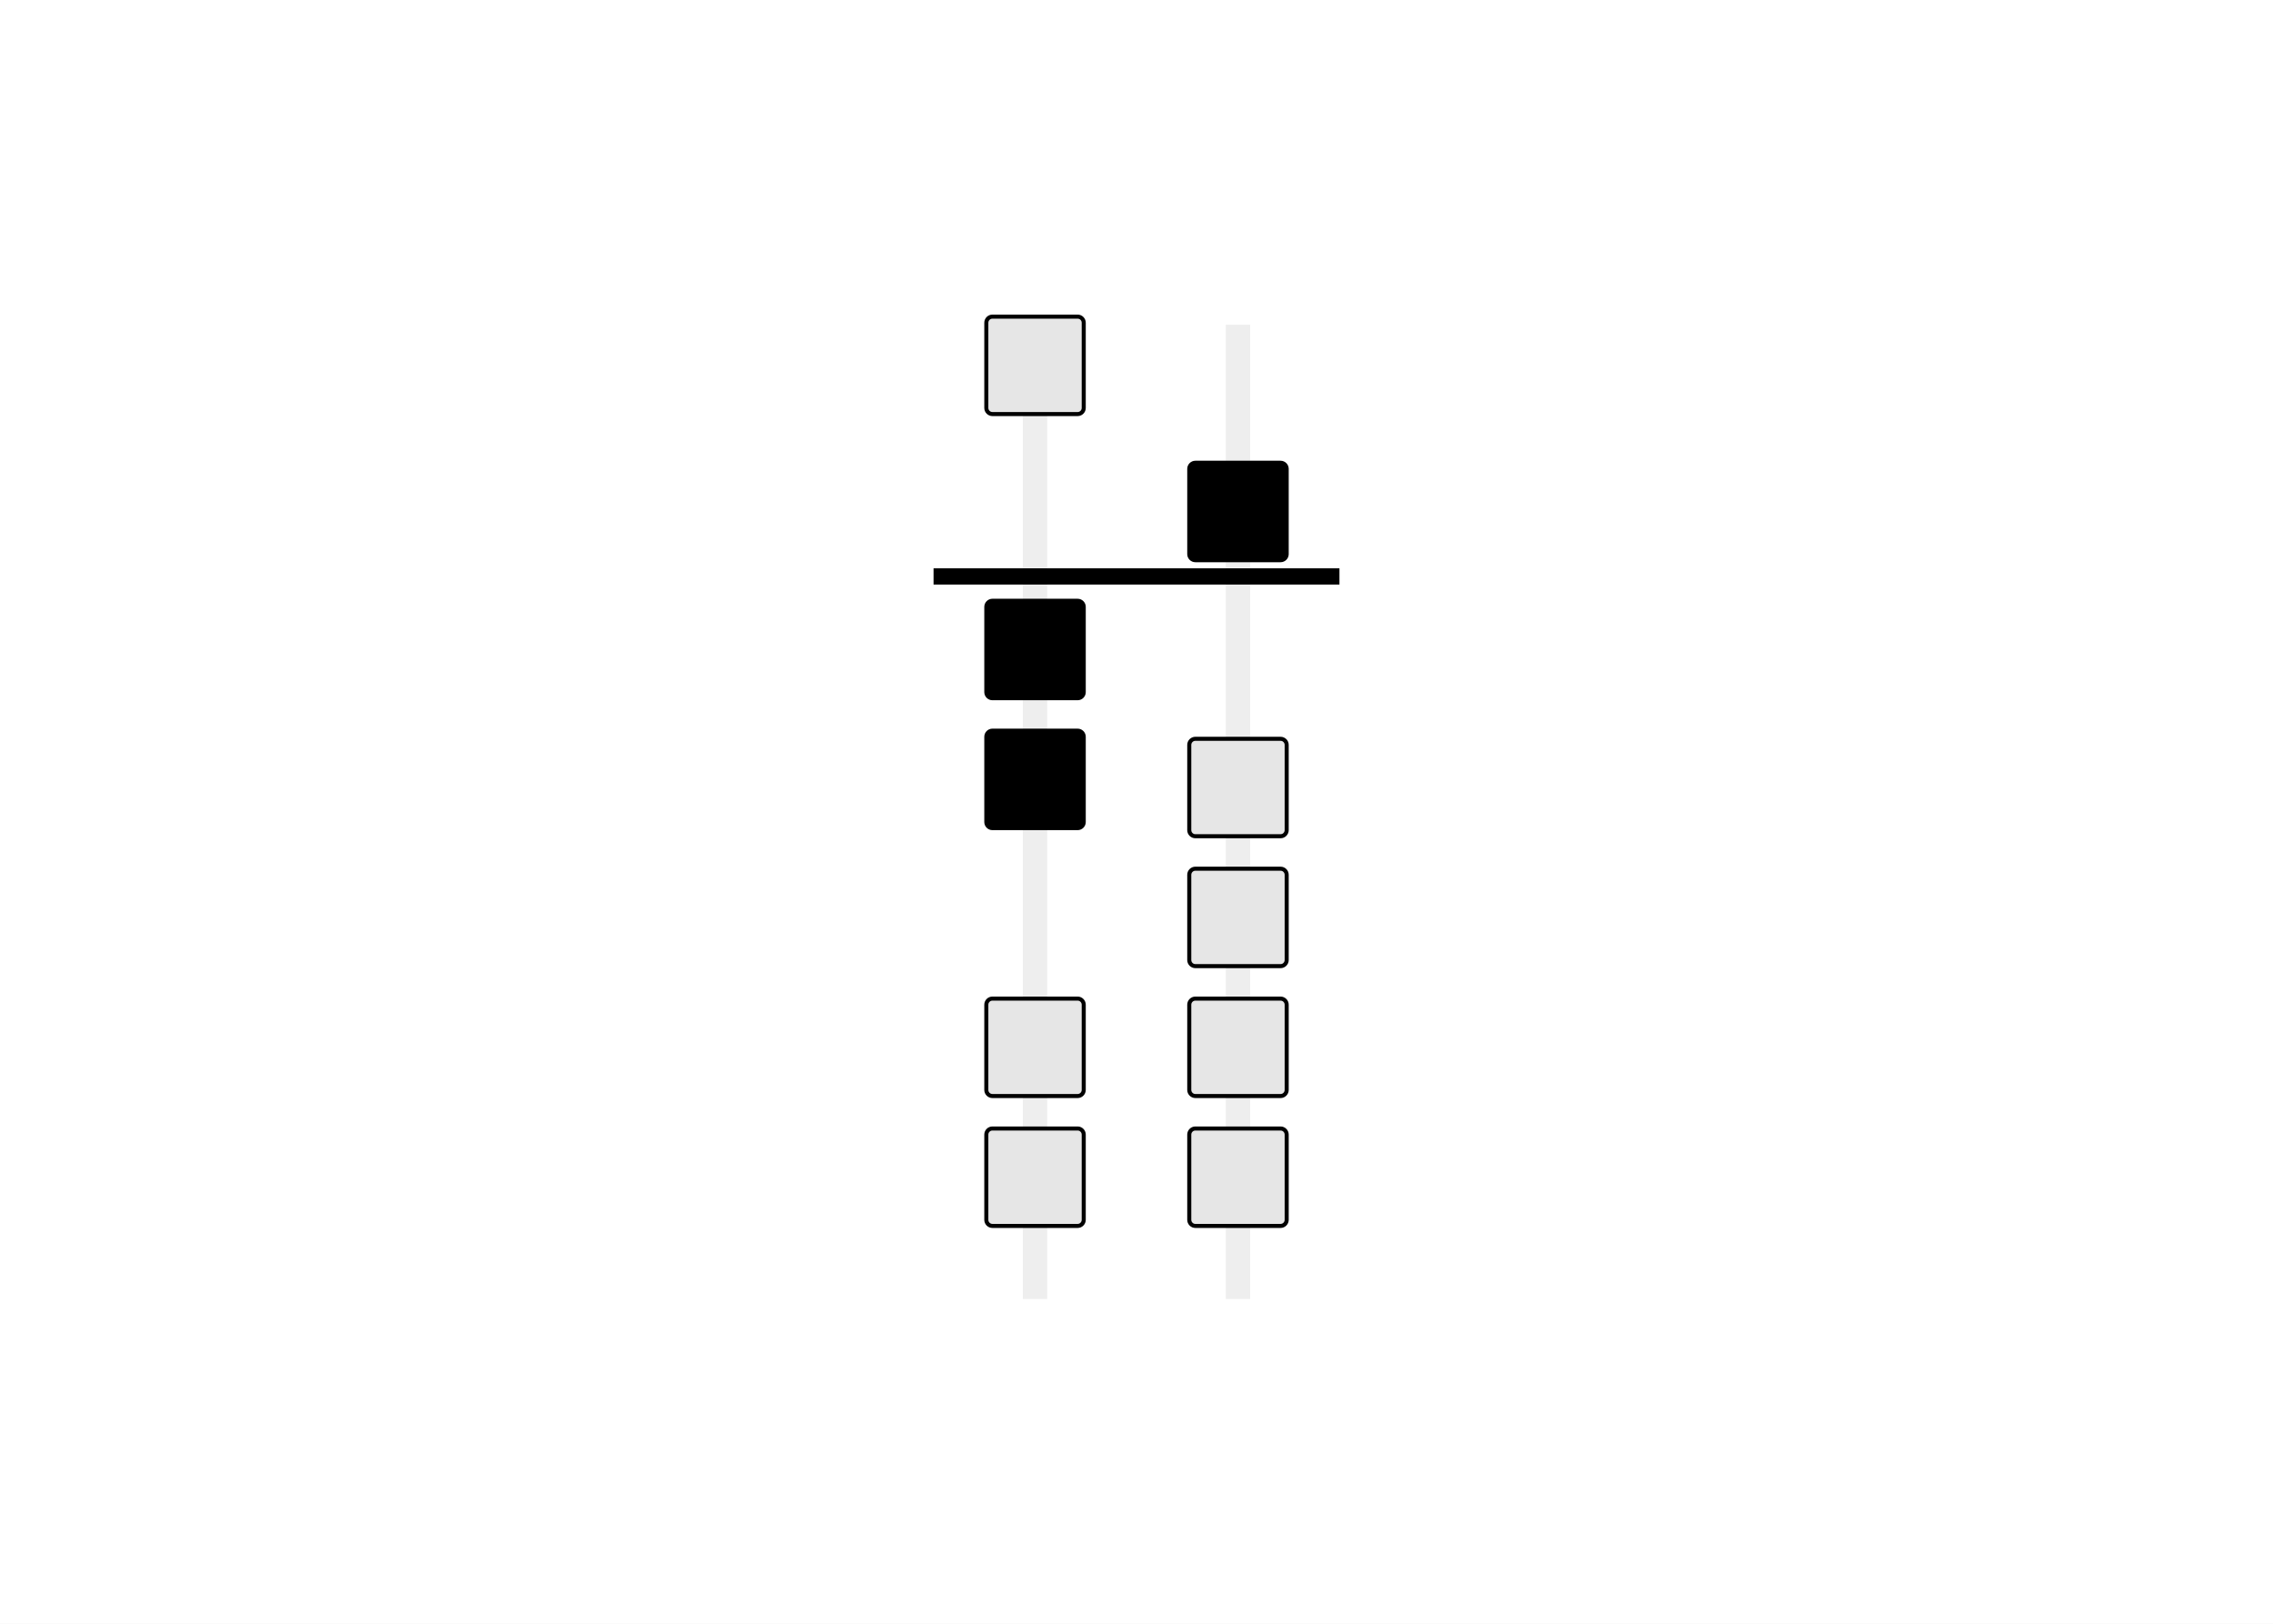
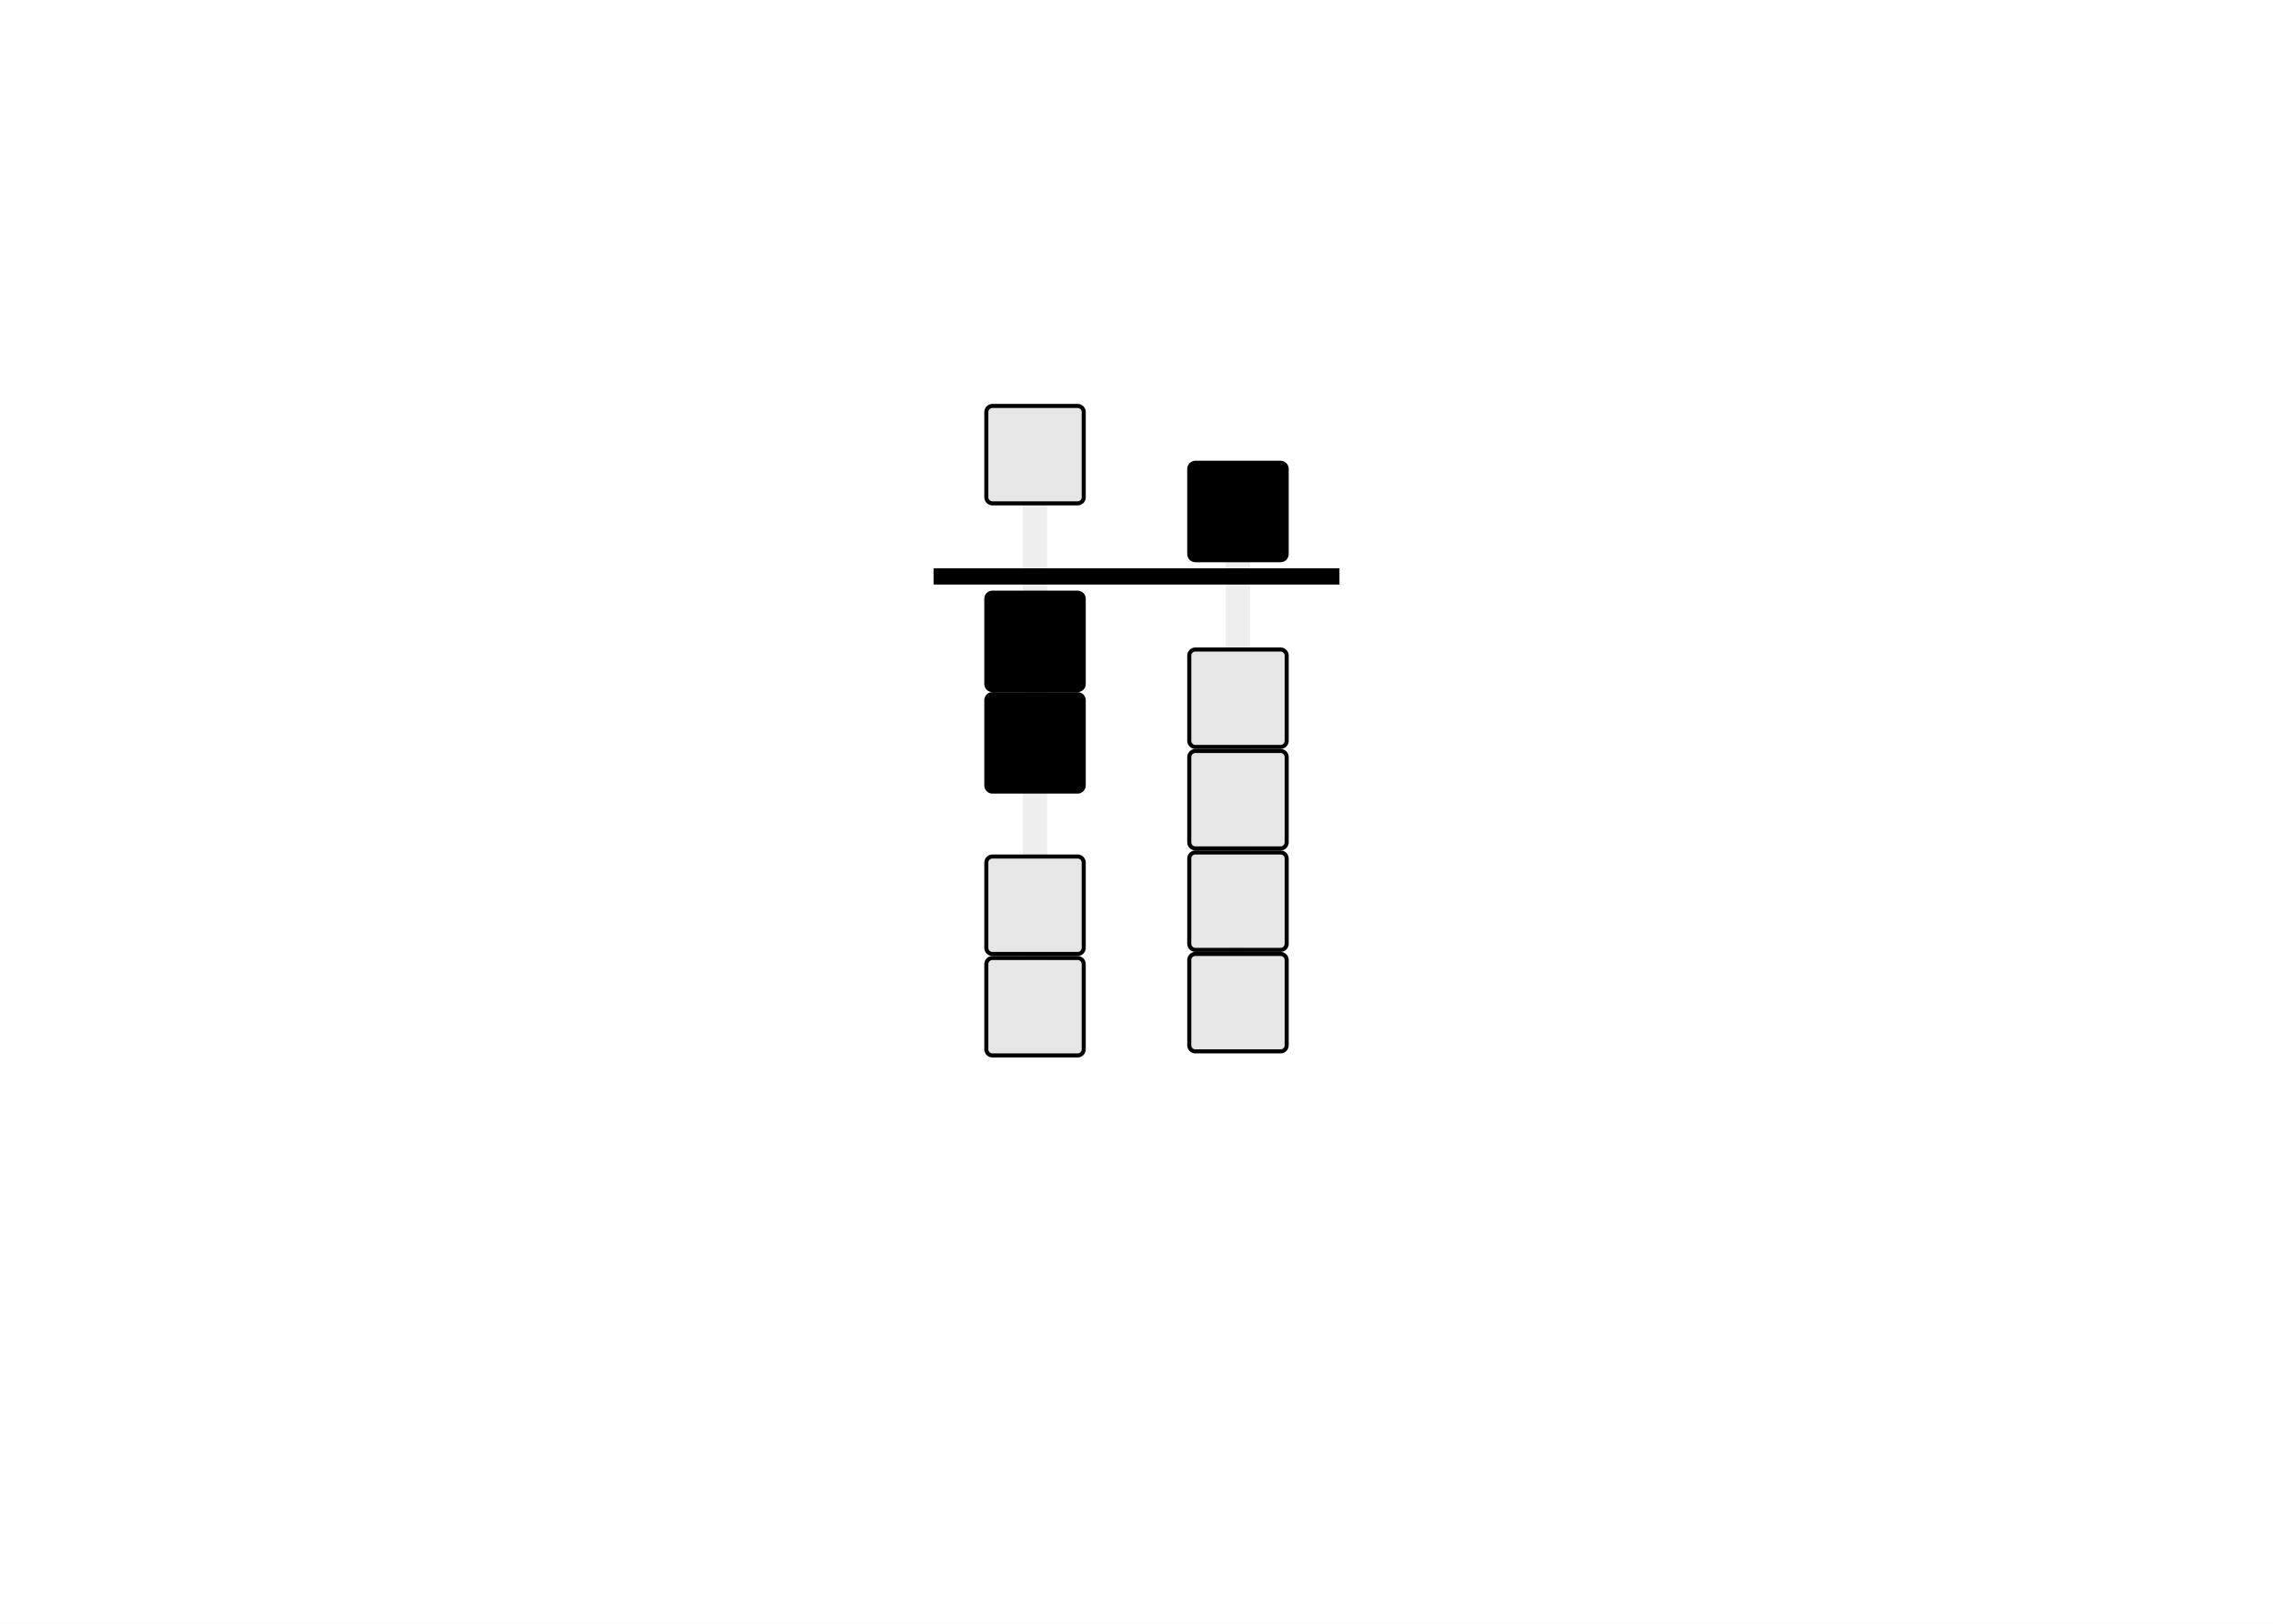
<svg xmlns="http://www.w3.org/2000/svg" class="typst-doc" viewBox="0 0 252 180" width="252pt" height="180pt">
  <path class="typst-shape" fill="#ffffff" fill-rule="nonzero" d="M 0 0 L 0 180 L 252 180 L 252 0 Z " />
  <g>
    <g transform="translate(12.6 12.6)">
      <g class="typst-group">
        <g>
          <g transform="translate(88.4 17.4)">
            <g class="typst-group">
              <g transform="matrix(0.9 0 0 0.9 2.5 6)">
                <g transform="translate(0 0)">
                  <g class="typst-group">
                    <g>
                      <g transform="translate(0 0)">
                        <g class="typst-group">
                          <g>
-                             <g transform="translate(11 0)">
-                               <path class="typst-shape" fill="#eeeeee" fill-rule="nonzero" d="M 0 0 L 0 120 L 3 120 L 3 0 Z " />
+                             <g transform="translate(11 10)">
+                               <path class="typst-shape" fill="#eeeeee" fill-rule="nonzero" d="M 0 0 L 0 80 L 3 80 L 3 0 Z " />
                            </g>
-                             <g transform="translate(6.5 -1)">
+                             <g transform="translate(6.5 10)">
                              <path class="typst-shape" fill="#e6e6e6" fill-rule="nonzero" d="M 0 0.75 C 0 0.336 0.336 0 0.75 0 L 11.25 0 C 11.664 0 12 0.336 12 0.75 L 12 11.25 C 12 11.664 11.664 12 11.25 12 L 0.75 12 C 0.336 12 0 11.664 0 11.25 Z " />
                            </g>
-                             <g transform="translate(6.5 -1)">
+                             <g transform="translate(6.5 10)">
                              <path class="typst-shape" fill="none" stroke="#000000" stroke-width="0.5" stroke-linecap="butt" stroke-linejoin="miter" stroke-miterlimit="4" d="M 0.75 0 L 11.25 0 C 11.664 0 12 0.336 12 0.75 L 12 11.25 C 12 11.664 11.664 12 11.25 12 L 0.75 12 C 0.336 12 0 11.664 0 11.25 L 0 0.75 C 0 0.336 0.336 0 0.75 0 " />
                            </g>
-                             <g transform="translate(6.5 34)">
+                             <g transform="translate(6.5 33)">
                              <path class="typst-shape" fill="#000000" fill-rule="nonzero" d="M 0 0.75 C 0 0.336 0.336 0 0.75 0 L 11.25 0 C 11.664 0 12 0.336 12 0.75 L 12 11.25 C 12 11.664 11.664 12 11.25 12 L 0.75 12 C 0.336 12 0 11.664 0 11.25 Z " />
                            </g>
-                             <g transform="translate(6.5 34)">
+                             <g transform="translate(6.5 33)">
                              <path class="typst-shape" fill="none" stroke="#000000" stroke-width="0.5" stroke-linecap="butt" stroke-linejoin="miter" stroke-miterlimit="4" d="M 0.75 0 L 11.25 0 C 11.664 0 12 0.336 12 0.75 L 12 11.25 C 12 11.664 11.664 12 11.25 12 L 0.75 12 C 0.336 12 0 11.664 0 11.25 L 0 0.75 C 0 0.336 0.336 0 0.75 0 " />
                            </g>
-                             <g transform="translate(6.5 50)">
+                             <g transform="translate(6.5 45.5)">
                              <path class="typst-shape" fill="#000000" fill-rule="nonzero" d="M 0 0.75 C 0 0.336 0.336 0 0.75 0 L 11.25 0 C 11.664 0 12 0.336 12 0.75 L 12 11.25 C 12 11.664 11.664 12 11.25 12 L 0.75 12 C 0.336 12 0 11.664 0 11.25 Z " />
                            </g>
-                             <g transform="translate(6.5 50)">
+                             <g transform="translate(6.5 45.5)">
                              <path class="typst-shape" fill="none" stroke="#000000" stroke-width="0.5" stroke-linecap="butt" stroke-linejoin="miter" stroke-miterlimit="4" d="M 0.75 0 L 11.25 0 C 11.664 0 12 0.336 12 0.75 L 12 11.25 C 12 11.664 11.664 12 11.25 12 L 0.75 12 C 0.336 12 0 11.664 0 11.25 L 0 0.75 C 0 0.336 0.336 0 0.75 0 " />
                            </g>
-                             <g transform="translate(6.5 83)">
+                             <g transform="translate(6.5 65.5)">
                              <path class="typst-shape" fill="#e6e6e6" fill-rule="nonzero" d="M 0 0.75 C 0 0.336 0.336 0 0.75 0 L 11.25 0 C 11.664 0 12 0.336 12 0.75 L 12 11.25 C 12 11.664 11.664 12 11.25 12 L 0.75 12 C 0.336 12 0 11.664 0 11.25 Z " />
                            </g>
-                             <g transform="translate(6.5 83)">
+                             <g transform="translate(6.5 65.5)">
                              <path class="typst-shape" fill="none" stroke="#000000" stroke-width="0.5" stroke-linecap="butt" stroke-linejoin="miter" stroke-miterlimit="4" d="M 0.75 0 L 11.25 0 C 11.664 0 12 0.336 12 0.75 L 12 11.25 C 12 11.664 11.664 12 11.25 12 L 0.75 12 C 0.336 12 0 11.664 0 11.25 L 0 0.75 C 0 0.336 0.336 0 0.75 0 " />
                            </g>
-                             <g transform="translate(6.5 99)">
+                             <g transform="translate(6.5 78)">
                              <path class="typst-shape" fill="#e6e6e6" fill-rule="nonzero" d="M 0 0.75 C 0 0.336 0.336 0 0.75 0 L 11.25 0 C 11.664 0 12 0.336 12 0.75 L 12 11.25 C 12 11.664 11.664 12 11.25 12 L 0.75 12 C 0.336 12 0 11.664 0 11.25 Z " />
                            </g>
-                             <g transform="translate(6.5 99)">
+                             <g transform="translate(6.5 78)">
                              <path class="typst-shape" fill="none" stroke="#000000" stroke-width="0.5" stroke-linecap="butt" stroke-linejoin="miter" stroke-miterlimit="4" d="M 0.75 0 L 11.25 0 C 11.664 0 12 0.336 12 0.75 L 12 11.25 C 12 11.664 11.664 12 11.25 12 L 0.75 12 C 0.336 12 0 11.664 0 11.25 L 0 0.75 C 0 0.336 0.336 0 0.75 0 " />
                            </g>
-                             <g transform="translate(36 0)">
-                               <path class="typst-shape" fill="#eeeeee" fill-rule="nonzero" d="M 0 0 L 0 120 L 3 120 L 3 0 Z " />
+                             <g transform="translate(36 17)">
+                               <path class="typst-shape" fill="#eeeeee" fill-rule="nonzero" d="M 0 0 L 0 72.5 L 3 72.5 L 3 0 Z " />
                            </g>
                            <g transform="translate(31.5 17)">
                              <path class="typst-shape" fill="#000000" fill-rule="nonzero" d="M 0 0.75 C 0 0.336 0.336 0 0.75 0 L 11.25 0 C 11.664 0 12 0.336 12 0.75 L 12 11.25 C 12 11.664 11.664 12 11.25 12 L 0.75 12 C 0.336 12 0 11.664 0 11.25 Z " />
                            </g>
                            <g transform="translate(31.5 17)">
                              <path class="typst-shape" fill="none" stroke="#000000" stroke-width="0.5" stroke-linecap="butt" stroke-linejoin="miter" stroke-miterlimit="4" d="M 0.75 0 L 11.25 0 C 11.664 0 12 0.336 12 0.75 L 12 11.25 C 12 11.664 11.664 12 11.25 12 L 0.75 12 C 0.336 12 0 11.664 0 11.25 L 0 0.75 C 0 0.336 0.336 0 0.75 0 " />
                            </g>
-                             <g transform="translate(31.5 51)">
+                             <g transform="translate(31.5 40)">
                              <path class="typst-shape" fill="#e6e6e6" fill-rule="nonzero" d="M 0 0.75 C 0 0.336 0.336 0 0.75 0 L 11.25 0 C 11.664 0 12 0.336 12 0.75 L 12 11.25 C 12 11.664 11.664 12 11.25 12 L 0.75 12 C 0.336 12 0 11.664 0 11.25 Z " />
                            </g>
-                             <g transform="translate(31.5 51)">
+                             <g transform="translate(31.5 40)">
                              <path class="typst-shape" fill="none" stroke="#000000" stroke-width="0.5" stroke-linecap="butt" stroke-linejoin="miter" stroke-miterlimit="4" d="M 0.75 0 L 11.25 0 C 11.664 0 12 0.336 12 0.75 L 12 11.25 C 12 11.664 11.664 12 11.25 12 L 0.75 12 C 0.336 12 0 11.664 0 11.25 L 0 0.75 C 0 0.336 0.336 0 0.75 0 " />
                            </g>
-                             <g transform="translate(31.5 67)">
+                             <g transform="translate(31.5 52.5)">
                              <path class="typst-shape" fill="#e6e6e6" fill-rule="nonzero" d="M 0 0.75 C 0 0.336 0.336 0 0.75 0 L 11.25 0 C 11.664 0 12 0.336 12 0.75 L 12 11.25 C 12 11.664 11.664 12 11.25 12 L 0.75 12 C 0.336 12 0 11.664 0 11.25 Z " />
                            </g>
-                             <g transform="translate(31.5 67)">
+                             <g transform="translate(31.5 52.5)">
                              <path class="typst-shape" fill="none" stroke="#000000" stroke-width="0.5" stroke-linecap="butt" stroke-linejoin="miter" stroke-miterlimit="4" d="M 0.75 0 L 11.25 0 C 11.664 0 12 0.336 12 0.75 L 12 11.25 C 12 11.664 11.664 12 11.25 12 L 0.75 12 C 0.336 12 0 11.664 0 11.25 L 0 0.75 C 0 0.336 0.336 0 0.75 0 " />
                            </g>
-                             <g transform="translate(31.5 83)">
+                             <g transform="translate(31.5 65)">
                              <path class="typst-shape" fill="#e6e6e6" fill-rule="nonzero" d="M 0 0.75 C 0 0.336 0.336 0 0.75 0 L 11.25 0 C 11.664 0 12 0.336 12 0.75 L 12 11.25 C 12 11.664 11.664 12 11.25 12 L 0.75 12 C 0.336 12 0 11.664 0 11.25 Z " />
                            </g>
-                             <g transform="translate(31.5 83)">
+                             <g transform="translate(31.5 65)">
                              <path class="typst-shape" fill="none" stroke="#000000" stroke-width="0.5" stroke-linecap="butt" stroke-linejoin="miter" stroke-miterlimit="4" d="M 0.75 0 L 11.25 0 C 11.664 0 12 0.336 12 0.75 L 12 11.25 C 12 11.664 11.664 12 11.25 12 L 0.75 12 C 0.336 12 0 11.664 0 11.25 L 0 0.75 C 0 0.336 0.336 0 0.75 0 " />
                            </g>
-                             <g transform="translate(31.5 99)">
+                             <g transform="translate(31.5 77.5)">
                              <path class="typst-shape" fill="#e6e6e6" fill-rule="nonzero" d="M 0 0.75 C 0 0.336 0.336 0 0.75 0 L 11.25 0 C 11.664 0 12 0.336 12 0.75 L 12 11.25 C 12 11.664 11.664 12 11.25 12 L 0.75 12 C 0.336 12 0 11.664 0 11.25 Z " />
                            </g>
-                             <g transform="translate(31.5 99)">
+                             <g transform="translate(31.5 77.5)">
                              <path class="typst-shape" fill="none" stroke="#000000" stroke-width="0.5" stroke-linecap="butt" stroke-linejoin="miter" stroke-miterlimit="4" d="M 0.75 0 L 11.25 0 C 11.664 0 12 0.336 12 0.75 L 12 11.25 C 12 11.664 11.664 12 11.25 12 L 0.75 12 C 0.336 12 0 11.664 0 11.25 L 0 0.75 C 0 0.336 0.336 0 0.75 0 " />
                            </g>
                            <g transform="translate(0 30)">
                              <path class="typst-shape" fill="#000000" fill-rule="nonzero" d="M 0 0 L 0 2 L 50 2 L 50 0 Z " />
                            </g>
                          </g>
                        </g>
                      </g>
                    </g>
                  </g>
                </g>
              </g>
            </g>
          </g>
        </g>
      </g>
    </g>
  </g>
</svg>
